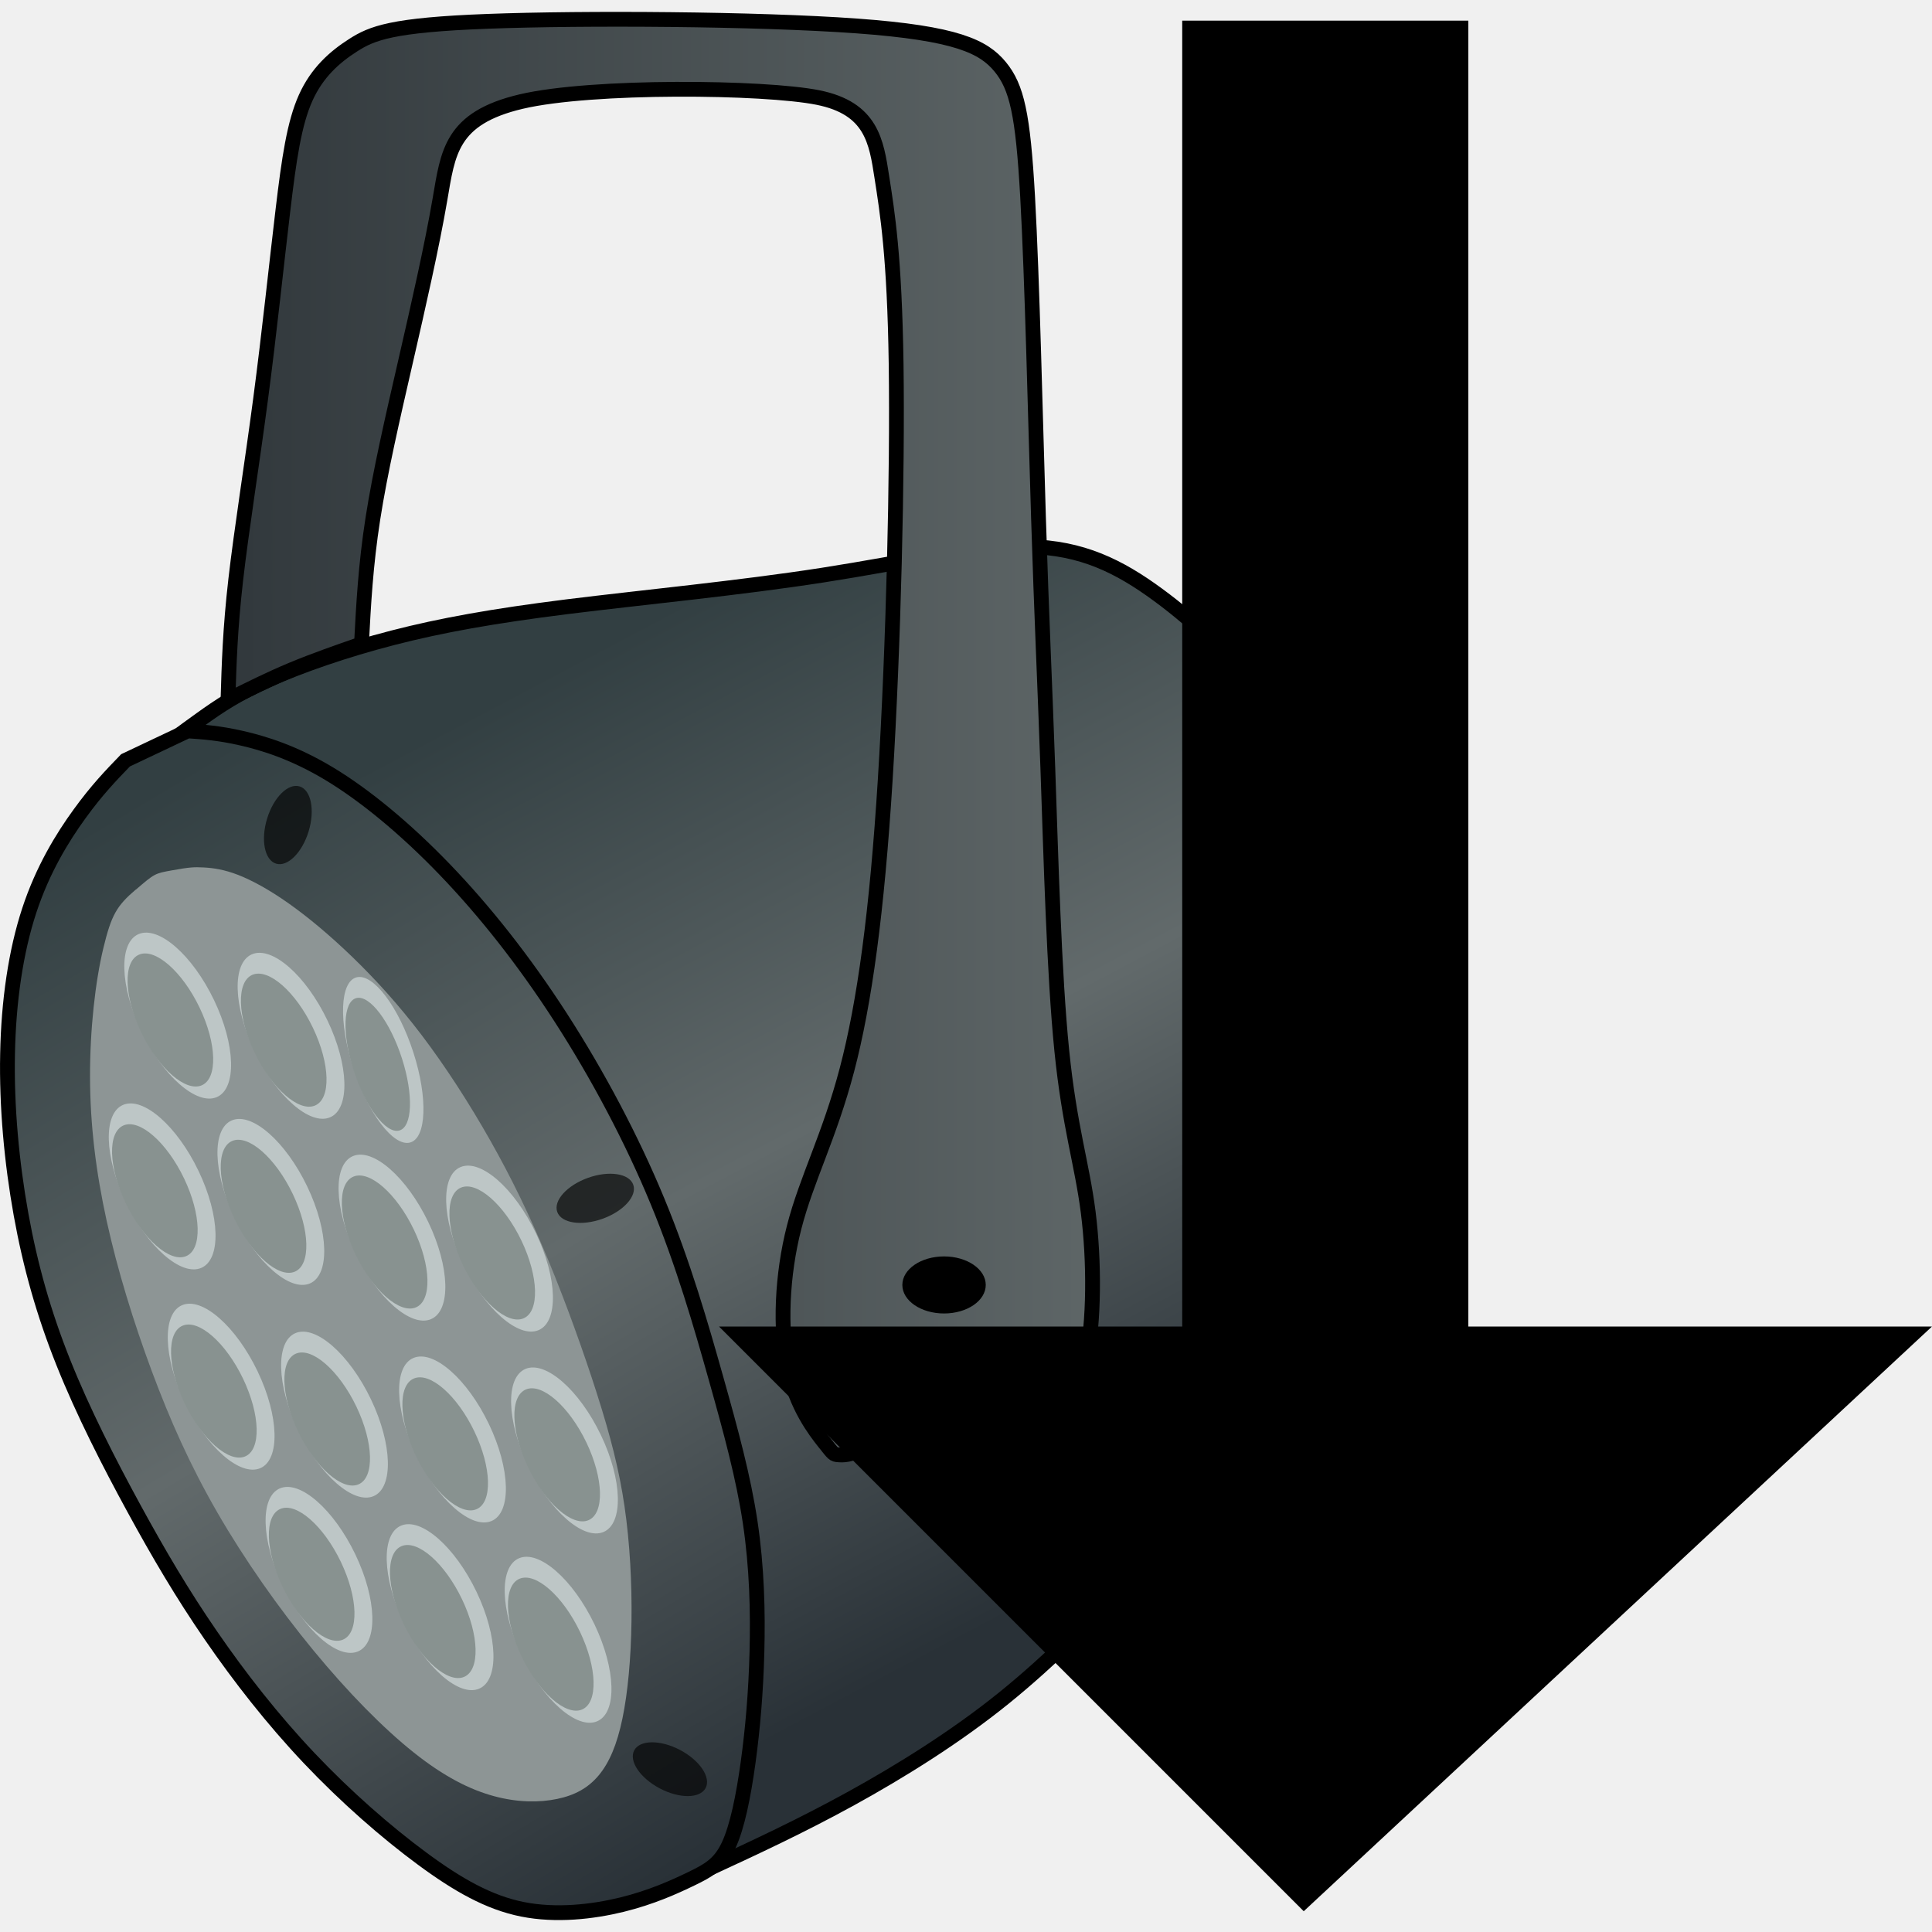
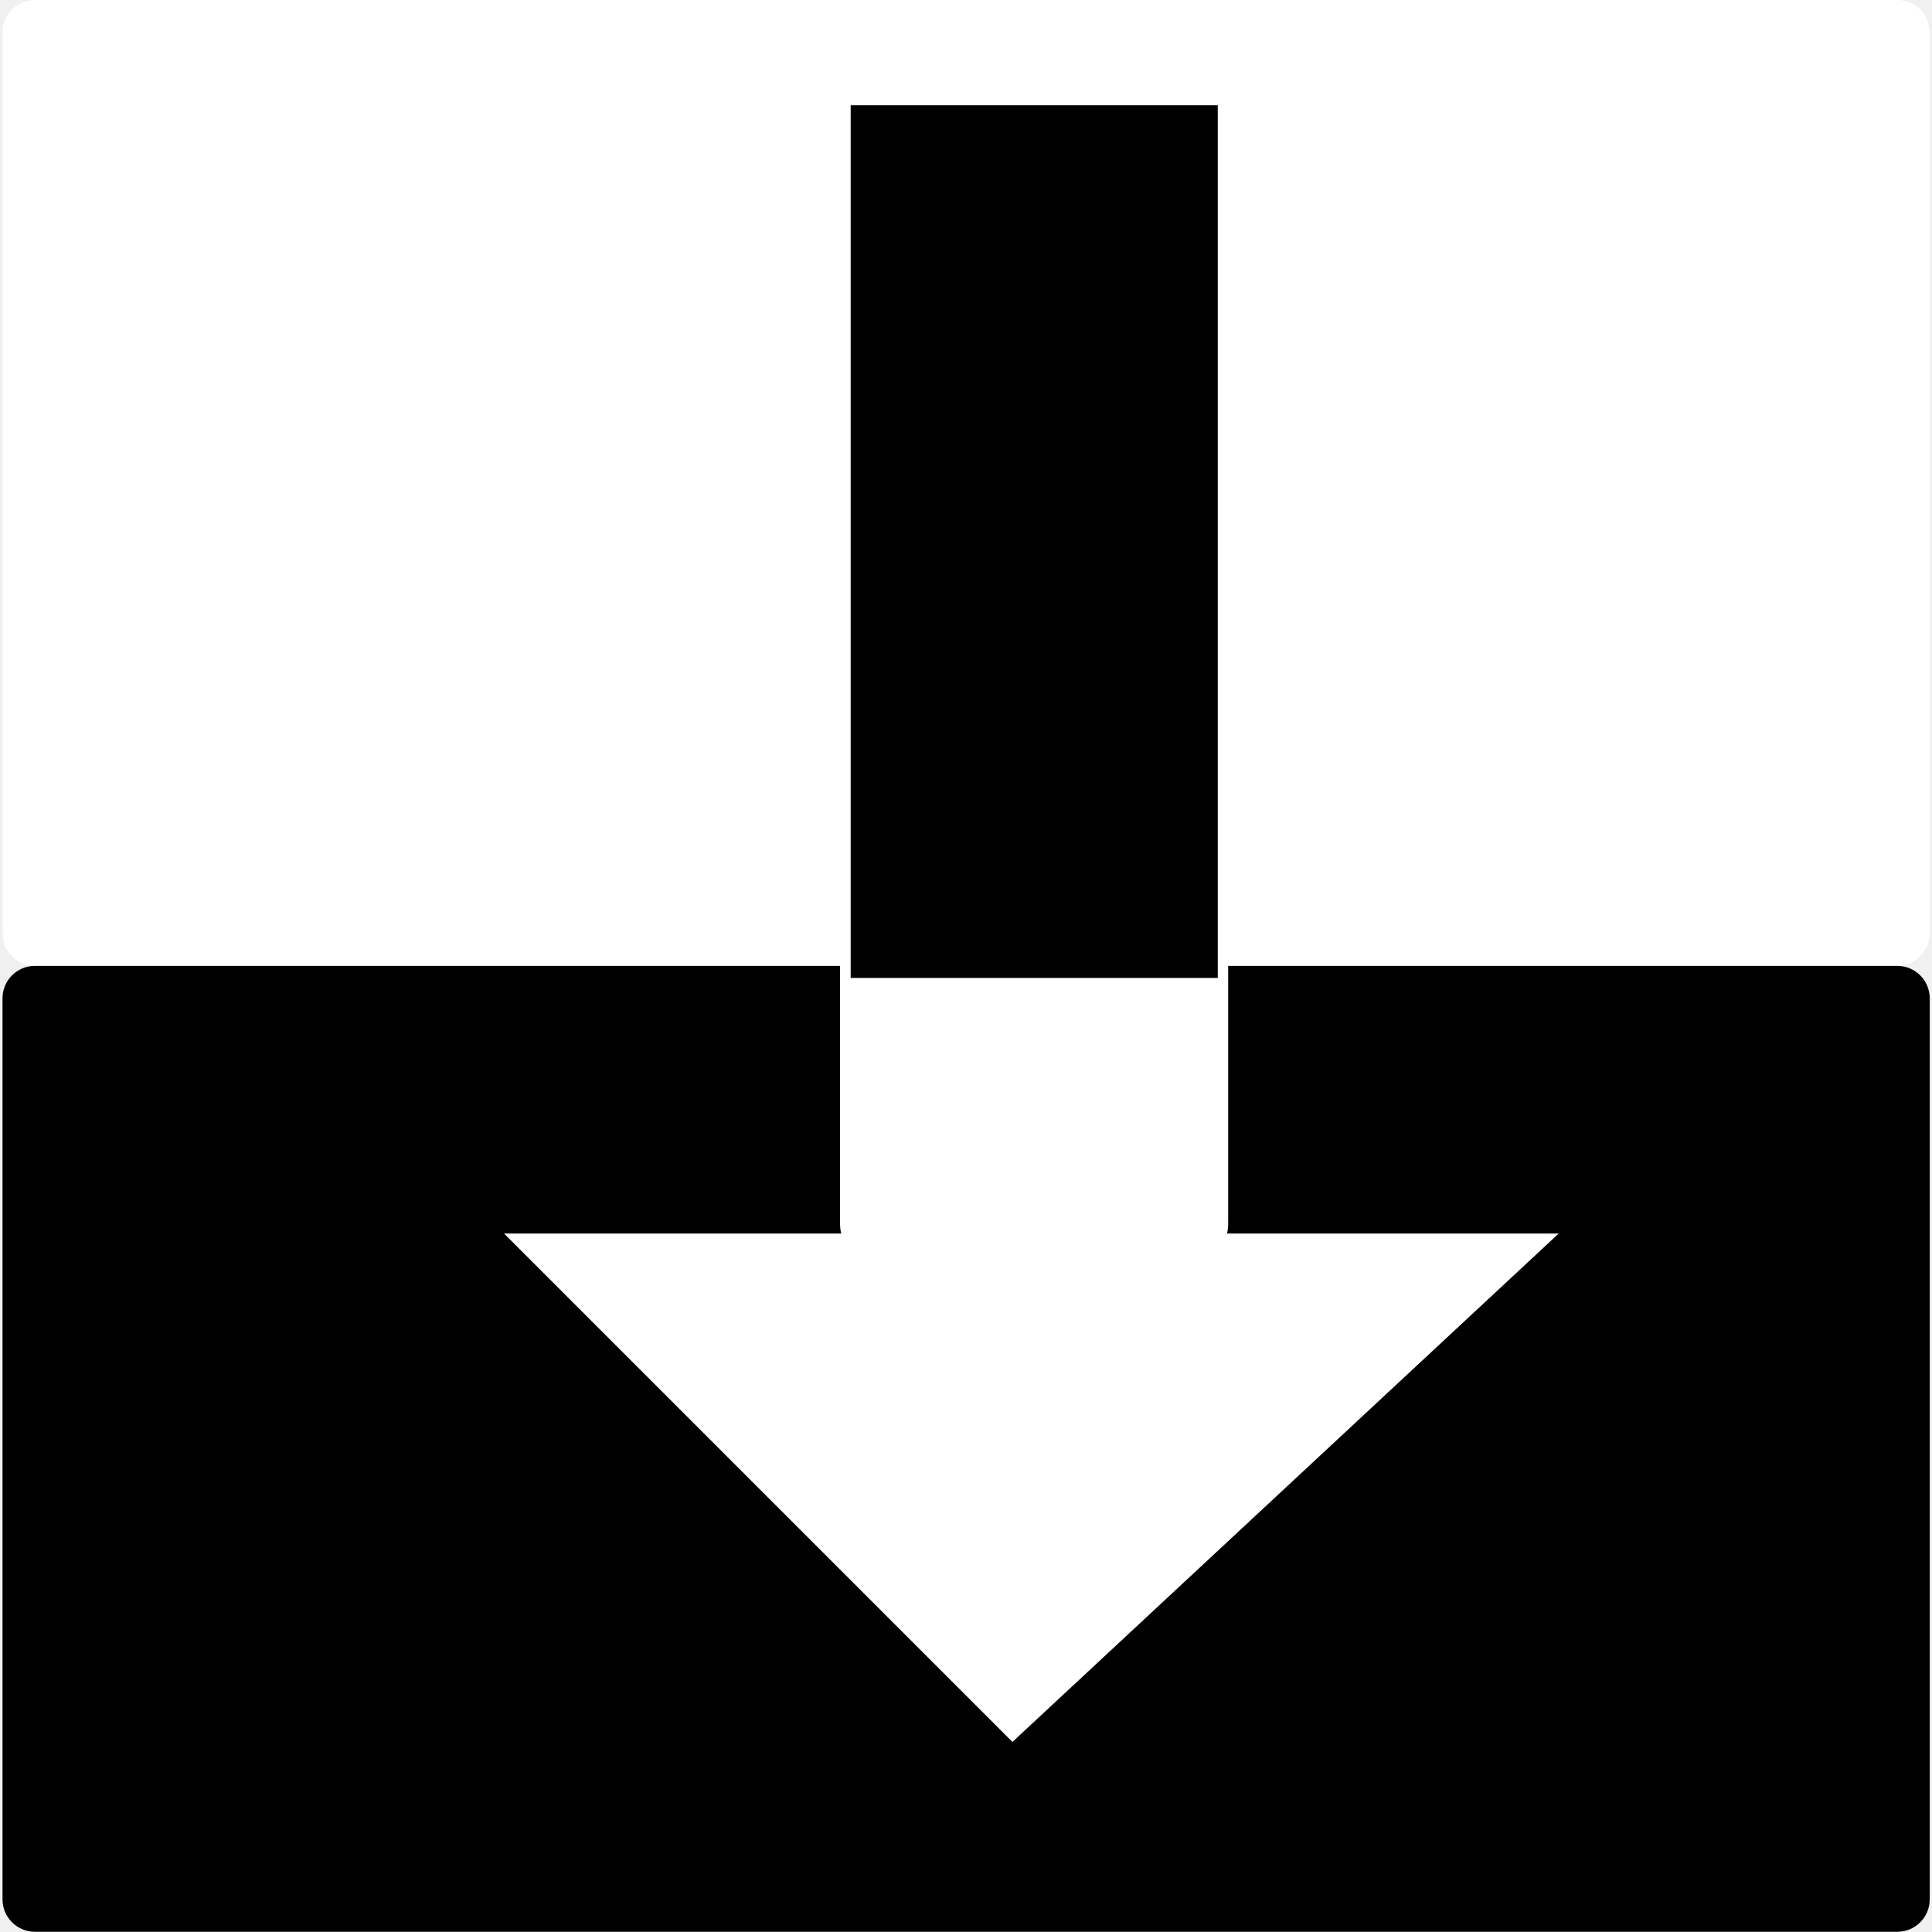
- <svg xmlns="http://www.w3.org/2000/svg" xmlns:xlink="http://www.w3.org/1999/xlink" width="32" height="32" viewBox="0 0 8.467 8.467" version="1.1" id="svg1517" xml:space="preserve">
-   <defs id="defs1514">
-     <linearGradient id="linearGradient11">
-       <stop style="stop-color:#31383c;stop-opacity:1;" offset="0" id="stop12" />
-       <stop style="stop-color:#5e6667;stop-opacity:1;" offset="1" id="stop13" />
-     </linearGradient>
-     <linearGradient id="linearGradient9">
-       <stop style="stop-color:#323f42;stop-opacity:1;" offset="0" id="stop9" />
-       <stop style="stop-color:#626a6b;stop-opacity:1;" offset="0.5" id="stop11" />
-       <stop style="stop-color:#293137;stop-opacity:1;" offset="1" id="stop10" />
-     </linearGradient>
-     <linearGradient xlink:href="#linearGradient9" id="linearGradient10" x1="30.899" y1="164.709" x2="39.687" y2="181.305" gradientUnits="userSpaceOnUse" />
-     <linearGradient xlink:href="#linearGradient11" id="linearGradient13" x1="23.011" y1="166.963" x2="38.699" y2="166.963" gradientUnits="userSpaceOnUse" />
-     <linearGradient xlink:href="#linearGradient9" id="linearGradient15" x1="20.333" y1="168.758" x2="31.358" y2="187.223" gradientUnits="userSpaceOnUse" />
-   </defs>
+ <svg xmlns="http://www.w3.org/2000/svg" width="32" height="32" viewBox="0 0 8.467 8.467" version="1.1" id="svg1517" xml:space="preserve">
+   <defs id="defs1514" />
+   <rect style="fill:#ffffff;fill-opacity:1;fill-rule:evenodd;stroke:none;stroke-width:0.305;stroke-linecap:round;stroke-linejoin:round;paint-order:stroke fill markers" id="rect1" width="8.446" height="4.233" x="0.011" y="0" ry="0.142" />
+   <rect style="fill:#000000;fill-opacity:1;fill-rule:evenodd;stroke:none;stroke-width:0.305;stroke-linecap:round;stroke-linejoin:round;paint-order:stroke fill markers" id="rect2" width="8.446" height="4.233" x="0.011" y="4.233" ry="0.142" />
  <g id="layer1" transform="translate(12.89678,-0.3505587)" />
-   <g id="g182" transform="matrix(0.2446862,0,0,0.2446862,-14.71896,-37.46016)">
-     <path style="fill:url(#linearGradient10);fill-opacity:1;fill-rule:evenodd;stroke:#000000;stroke-width:0.265px;stroke-linecap:butt;stroke-linejoin:miter;stroke-opacity:1" d="m 31.716,187.222 c 0.811,-0.375 1.622,-0.751 2.519,-1.244 0.897,-0.494 1.879,-1.105 2.741,-1.801 0.862,-0.695 1.604,-1.474 2.429,-2.225 0.825,-0.751 1.733,-1.474 2.642,-2.225 0.908,-0.751 1.817,-1.529 2.252,-2.113 0.436,-0.584 0.399,-0.973 0.315,-1.835 -0.083,-0.862 -0.213,-2.197 -0.454,-3.402 -0.241,-1.205 -0.593,-2.28 -0.992,-3.272 -0.399,-0.992 -0.844,-1.9 -1.428,-2.697 -0.584,-0.797 -1.307,-1.483 -2.002,-1.993 -0.695,-0.51 -1.363,-0.844 -2.317,-0.862 -0.955,-0.018 -2.197,0.278 -3.689,0.51 -1.492,0.232 -3.235,0.399 -4.57,0.565 -1.335,0.167 -2.262,0.334 -3.124,0.556 -0.862,0.222 -1.659,0.501 -2.224,0.752 -0.564,0.251 -0.896,0.476 -1.221,0.709 -0.326,0.233 -0.645,0.474 -0.965,0.715 3.098,6.134 6.197,12.268 7.878,15.579 1.681,3.31 1.945,3.797 2.21,4.284 z" id="path36" transform="translate(41.15676,-0.6674069)" />
-     <g id="g9" transform="translate(66.71953,0.1977943)" />
-     <g id="g39" transform="translate(67.4081,-1.724134)" />
-     <g id="g44" transform="translate(67.66338,-1.532608)" style="opacity:0.831" />
-     <path style="fill:url(#linearGradient13);fill-rule:evenodd;stroke:#000000;stroke-width:0.265px;stroke-linecap:butt;stroke-linejoin:miter;stroke-opacity:1" d="m 33.76,179.597 c -0.167,-0.213 -0.501,-0.64 -0.649,-1.335 -0.148,-0.695 -0.111,-1.659 0.111,-2.521 0.222,-0.862 0.63,-1.622 0.945,-2.818 0.315,-1.196 0.538,-2.827 0.686,-5.2 0.148,-2.373 0.222,-5.488 0.195,-7.434 -0.028,-1.947 -0.158,-2.725 -0.256,-3.356 -0.098,-0.631 -0.18,-1.231 -1.144,-1.424 -0.964,-0.193 -4.049,-0.225 -5.314,0.072 -1.265,0.297 -1.312,0.917 -1.457,1.756 -0.144,0.839 -0.385,1.895 -0.617,2.906 -0.232,1.01 -0.454,1.974 -0.584,2.809 -0.13,0.834 -0.167,1.539 -0.204,2.243 -0.426,0.148 -0.853,0.297 -1.251,0.463 -0.399,0.167 -0.769,0.352 -1.14,0.538 0.019,-0.63 0.037,-1.261 0.139,-2.151 0.102,-0.89 0.287,-2.039 0.445,-3.235 0.158,-1.196 0.287,-2.438 0.399,-3.374 0.111,-0.936 0.204,-1.567 0.408,-2.021 0.204,-0.454 0.519,-0.732 0.853,-0.945 0.334,-0.213 0.686,-0.362 2.41,-0.426 1.724,-0.065 4.82,-0.046 6.609,0.083 1.789,0.13 2.271,0.371 2.568,0.732 0.297,0.362 0.408,0.844 0.491,2.327 0.083,1.483 0.139,3.967 0.195,5.756 0.056,1.789 0.111,2.883 0.167,4.477 0.056,1.594 0.111,3.689 0.25,5.061 0.139,1.372 0.362,2.021 0.473,2.892 0.111,0.871 0.111,1.965 -0.046,2.707 -0.158,0.742 -0.473,1.131 -0.732,1.326 -0.26,0.195 -0.463,0.195 -0.789,0.043 -0.326,-0.152 -0.773,-0.455 -1.214,-0.429 -0.442,0.026 -0.878,0.38 -1.173,0.55 -0.296,0.17 -0.45,0.156 -0.528,0.149 -0.077,-0.007 -0.077,-0.007 -0.244,-0.22 z" id="path34" transform="translate(41.15676,-0.6674069)" />
-     <path style="fill:url(#linearGradient15);fill-opacity:1;fill-rule:evenodd;stroke:#000000;stroke-width:0.265px;stroke-linecap:butt;stroke-linejoin:miter;stroke-opacity:1" d="m 21.246,167.38 c -0.26,0.269 -0.512,0.53 -0.821,0.956 -0.31,0.426 -0.662,1 -0.903,1.733 -0.241,0.732 -0.371,1.622 -0.389,2.568 -0.019,0.946 0.074,1.947 0.241,2.874 0.167,0.927 0.408,1.78 0.76,2.66 0.352,0.881 0.816,1.789 1.261,2.605 0.445,0.816 0.871,1.539 1.381,2.28 0.51,0.742 1.103,1.502 1.761,2.197 0.658,0.695 1.381,1.326 2.021,1.798 0.64,0.473 1.196,0.788 1.798,0.908 0.603,0.12 1.251,0.046 1.78,-0.083 0.528,-0.13 0.936,-0.315 1.242,-0.463 0.306,-0.148 0.51,-0.26 0.667,-0.593 0.158,-0.334 0.269,-0.89 0.352,-1.492 0.083,-0.603 0.139,-1.251 0.158,-1.974 0.019,-0.723 -10e-7,-1.52 -0.121,-2.327 -0.121,-0.806 -0.343,-1.622 -0.612,-2.577 -0.269,-0.955 -0.584,-2.049 -1.047,-3.17 -0.463,-1.122 -1.075,-2.271 -1.733,-3.291 -0.658,-1.02 -1.363,-1.91 -2.076,-2.651 -0.714,-0.742 -1.437,-1.335 -2.067,-1.715 -0.63,-0.38 -1.168,-0.547 -1.576,-0.64 -0.408,-0.093 -0.686,-0.111 -0.964,-0.13 z" id="path35" transform="translate(41.15676,-0.6674069)" />
-     <path style="fill:#8d9595;fill-opacity:1;fill-rule:evenodd;stroke:none;stroke-width:0.265px;stroke-linecap:butt;stroke-linejoin:miter;stroke-opacity:1" d="m 21.274,169.688 c -0.341,0.292 -0.436,0.454 -0.579,1.047 -0.144,0.593 -0.241,1.455 -0.239,2.308 0.002,0.853 0.104,1.696 0.299,2.582 0.195,0.885 0.482,1.812 0.806,2.684 0.324,0.871 0.686,1.687 1.173,2.531 0.487,0.844 1.098,1.715 1.72,2.47 0.621,0.755 1.251,1.395 1.798,1.831 0.547,0.436 1.01,0.667 1.437,0.783 0.426,0.116 0.816,0.116 1.131,0.051 0.315,-0.065 0.556,-0.195 0.746,-0.422 0.19,-0.227 0.329,-0.552 0.426,-1.02 0.097,-0.468 0.153,-1.08 0.162,-1.747 0.009,-0.667 -0.028,-1.39 -0.125,-2.053 -0.097,-0.663 -0.255,-1.265 -0.491,-2.007 -0.236,-0.742 -0.552,-1.622 -0.876,-2.405 -0.324,-0.783 -0.658,-1.469 -1.038,-2.141 -0.38,-0.672 -0.806,-1.33 -1.228,-1.886 -0.422,-0.556 -0.839,-1.01 -1.242,-1.4 -0.403,-0.389 -0.793,-0.714 -1.14,-0.959 -0.348,-0.246 -0.654,-0.412 -0.904,-0.51 -0.25,-0.097 -0.445,-0.125 -0.619,-0.134 -0.174,-0.009 -0.25,-0.005 -0.563,0.051 -0.313,0.056 -0.313,0.056 -0.653,0.348 z" id="path6" transform="translate(41.31091,-0.6595016)" />
-     <g id="g6" transform="translate(41.31348,-0.7719641)">
-       <ellipse style="fill:#bdc6c6;fill-opacity:1;fill-rule:evenodd;stroke:none;stroke-width:0.653;stroke-linecap:round;stroke-linejoin:round" id="path1" cx="-54.54" cy="167.165" rx="0.708" ry="1.619" transform="matrix(0.9205646,-0.3905904,0.4320943,0.9018284,0,0)" />
-       <ellipse style="fill:#889290;fill-opacity:1;fill-rule:evenodd;stroke:none;stroke-width:0.524;stroke-linecap:round;stroke-linejoin:round" id="ellipse6" cx="-54.692" cy="167.186" rx="0.568" ry="1.298" transform="matrix(0.9205646,-0.3905904,0.4320943,0.9018284,0,0)" />
-     </g>
-     <g id="g8" transform="translate(43.34351,-0.410452)">
-       <ellipse style="fill:#bdc6c6;fill-opacity:1;fill-rule:evenodd;stroke:none;stroke-width:0.653;stroke-linecap:round;stroke-linejoin:round" id="ellipse7" cx="-54.54" cy="167.165" rx="0.708" ry="1.619" transform="matrix(0.9205646,-0.3905904,0.4320943,0.9018284,0,0)" />
-       <ellipse style="fill:#889290;fill-opacity:1;fill-rule:evenodd;stroke:none;stroke-width:0.524;stroke-linecap:round;stroke-linejoin:round" id="ellipse8" cx="-54.692" cy="167.186" rx="0.568" ry="1.298" transform="matrix(0.9205646,-0.3905904,0.4320943,0.9018284,0,0)" />
-     </g>
-     <g id="g10" transform="translate(41.0354,2.286984)">
-       <ellipse style="fill:#bdc6c6;fill-opacity:1;fill-rule:evenodd;stroke:none;stroke-width:0.653;stroke-linecap:round;stroke-linejoin:round" id="ellipse9" cx="-54.54" cy="167.165" rx="0.708" ry="1.619" transform="matrix(0.9205646,-0.3905904,0.4320943,0.9018284,0,0)" />
-       <ellipse style="fill:#889290;fill-opacity:1;fill-rule:evenodd;stroke:none;stroke-width:0.524;stroke-linecap:round;stroke-linejoin:round" id="ellipse10" cx="-54.692" cy="167.186" rx="0.568" ry="1.298" transform="matrix(0.9205646,-0.3905904,0.4320943,0.9018284,0,0)" />
-     </g>
-     <g id="g12" transform="translate(42.982,2.565071)">
-       <ellipse style="fill:#bdc6c6;fill-opacity:1;fill-rule:evenodd;stroke:none;stroke-width:0.653;stroke-linecap:round;stroke-linejoin:round" id="ellipse11" cx="-54.54" cy="167.165" rx="0.708" ry="1.619" transform="matrix(0.9205646,-0.3905904,0.4320943,0.9018284,0,0)" />
-       <ellipse style="fill:#889290;fill-opacity:1;fill-rule:evenodd;stroke:none;stroke-width:0.524;stroke-linecap:round;stroke-linejoin:round" id="ellipse12" cx="-54.692" cy="167.186" rx="0.568" ry="1.298" transform="matrix(0.9205646,-0.3905904,0.4320943,0.9018284,0,0)" />
-     </g>
-     <g id="g14" transform="translate(45.15107,3.204669)">
-       <ellipse style="fill:#bdc6c6;fill-opacity:1;fill-rule:evenodd;stroke:none;stroke-width:0.653;stroke-linecap:round;stroke-linejoin:round" id="ellipse13" cx="-54.54" cy="167.165" rx="0.708" ry="1.619" transform="matrix(0.9205646,-0.3905904,0.4320943,0.9018284,0,0)" />
-       <ellipse style="fill:#889290;fill-opacity:1;fill-rule:evenodd;stroke:none;stroke-width:0.524;stroke-linecap:round;stroke-linejoin:round" id="ellipse14" cx="-54.692" cy="167.186" rx="0.568" ry="1.298" transform="matrix(0.9205646,-0.3905904,0.4320943,0.9018284,0,0)" />
-     </g>
-     <g id="g16" transform="translate(42.09213,5.874296)">
-       <ellipse style="fill:#bdc6c6;fill-opacity:1;fill-rule:evenodd;stroke:none;stroke-width:0.653;stroke-linecap:round;stroke-linejoin:round" id="ellipse15" cx="-54.54" cy="167.165" rx="0.708" ry="1.619" transform="matrix(0.9205646,-0.3905904,0.4320943,0.9018284,0,0)" />
-       <ellipse style="fill:#889290;fill-opacity:1;fill-rule:evenodd;stroke:none;stroke-width:0.524;stroke-linecap:round;stroke-linejoin:round" id="ellipse16" cx="-54.692" cy="167.186" rx="0.568" ry="1.298" transform="matrix(0.9205646,-0.3905904,0.4320943,0.9018284,0,0)" />
-     </g>
-     <g id="g18" transform="translate(44.12215,6.374852)">
-       <ellipse style="fill:#bdc6c6;fill-opacity:1;fill-rule:evenodd;stroke:none;stroke-width:0.653;stroke-linecap:round;stroke-linejoin:round" id="ellipse17" cx="-54.54" cy="167.165" rx="0.708" ry="1.619" transform="matrix(0.9205646,-0.3905904,0.4320943,0.9018284,0,0)" />
-       <ellipse style="fill:#889290;fill-opacity:1;fill-rule:evenodd;stroke:none;stroke-width:0.524;stroke-linecap:round;stroke-linejoin:round" id="ellipse18" cx="-54.692" cy="167.186" rx="0.568" ry="1.298" transform="matrix(0.9205646,-0.3905904,0.4320943,0.9018284,0,0)" />
-     </g>
-     <g id="g20" transform="translate(46.23561,6.81979)">
-       <ellipse style="fill:#bdc6c6;fill-opacity:1;fill-rule:evenodd;stroke:none;stroke-width:0.653;stroke-linecap:round;stroke-linejoin:round" id="ellipse19" cx="-54.54" cy="167.165" rx="0.708" ry="1.619" transform="matrix(0.9205646,-0.3905904,0.4320943,0.9018284,0,0)" />
-       <ellipse style="fill:#889290;fill-opacity:1;fill-rule:evenodd;stroke:none;stroke-width:0.524;stroke-linecap:round;stroke-linejoin:round" id="ellipse20" cx="-54.692" cy="167.186" rx="0.568" ry="1.298" transform="matrix(0.9205646,-0.3905904,0.4320943,0.9018284,0,0)" />
-     </g>
-     <g id="g22" transform="translate(43.84407,9.155714)">
-       <ellipse style="fill:#bdc6c6;fill-opacity:1;fill-rule:evenodd;stroke:none;stroke-width:0.653;stroke-linecap:round;stroke-linejoin:round" id="ellipse21" cx="-54.54" cy="167.165" rx="0.708" ry="1.619" transform="matrix(0.9205646,-0.3905904,0.4320943,0.9018284,0,0)" />
-       <ellipse style="fill:#889290;fill-opacity:1;fill-rule:evenodd;stroke:none;stroke-width:0.524;stroke-linecap:round;stroke-linejoin:round" id="ellipse22" cx="-54.692" cy="167.186" rx="0.568" ry="1.298" transform="matrix(0.9205646,-0.3905904,0.4320943,0.9018284,0,0)" />
-     </g>
-     <g id="g24" transform="translate(46.01314,9.823121)">
-       <ellipse style="fill:#bdc6c6;fill-opacity:1;fill-rule:evenodd;stroke:none;stroke-width:0.653;stroke-linecap:round;stroke-linejoin:round" id="ellipse23" cx="-54.54" cy="167.165" rx="0.708" ry="1.619" transform="matrix(0.9205646,-0.3905904,0.4320943,0.9018284,0,0)" />
-       <ellipse style="fill:#889290;fill-opacity:1;fill-rule:evenodd;stroke:none;stroke-width:0.524;stroke-linecap:round;stroke-linejoin:round" id="ellipse24" cx="-54.692" cy="167.186" rx="0.568" ry="1.298" transform="matrix(0.9205646,-0.3905904,0.4320943,0.9018284,0,0)" />
-     </g>
-     <g id="g26" transform="translate(48.1266,10.4071)">
-       <ellipse style="fill:#bdc6c6;fill-opacity:1;fill-rule:evenodd;stroke:none;stroke-width:0.653;stroke-linecap:round;stroke-linejoin:round" id="ellipse25" cx="-54.54" cy="167.165" rx="0.708" ry="1.619" transform="matrix(0.9205646,-0.3905904,0.4320943,0.9018284,0,0)" />
-       <ellipse style="fill:#889290;fill-opacity:1;fill-rule:evenodd;stroke:none;stroke-width:0.524;stroke-linecap:round;stroke-linejoin:round" id="ellipse26" cx="-54.692" cy="167.186" rx="0.568" ry="1.298" transform="matrix(0.9205646,-0.3905904,0.4320943,0.9018284,0,0)" />
-     </g>
-     <g id="g29" transform="translate(47.07811,3.401306)">
-       <ellipse style="fill:#bdc6c6;fill-opacity:1;fill-rule:evenodd;stroke:none;stroke-width:0.653;stroke-linecap:round;stroke-linejoin:round" id="ellipse28" cx="-54.54" cy="167.165" rx="0.708" ry="1.619" transform="matrix(0.9205646,-0.3905904,0.4320943,0.9018284,0,0)" />
-       <ellipse style="fill:#889290;fill-opacity:1;fill-rule:evenodd;stroke:none;stroke-width:0.524;stroke-linecap:round;stroke-linejoin:round" id="ellipse29" cx="-54.692" cy="167.186" rx="0.568" ry="1.298" transform="matrix(0.9205646,-0.3905904,0.4320943,0.9018284,0,0)" />
-     </g>
-     <g id="g31" transform="translate(48.2413,7.016426)">
-       <ellipse style="fill:#bdc6c6;fill-opacity:1;fill-rule:evenodd;stroke:none;stroke-width:0.653;stroke-linecap:round;stroke-linejoin:round" id="ellipse30" cx="-54.54" cy="167.165" rx="0.708" ry="1.619" transform="matrix(0.9205646,-0.3905904,0.4320943,0.9018284,0,0)" />
-       <ellipse style="fill:#889290;fill-opacity:1;fill-rule:evenodd;stroke:none;stroke-width:0.524;stroke-linecap:round;stroke-linejoin:round" id="ellipse31" cx="-54.692" cy="167.186" rx="0.568" ry="1.298" transform="matrix(0.9205646,-0.3905904,0.4320943,0.9018284,0,0)" />
-     </g>
-     <g id="g33-1" transform="matrix(0.7532389,0,0,1,50.42976,0.0221486)">
-       <ellipse style="fill:#bdc6c6;fill-opacity:1;fill-rule:evenodd;stroke:none;stroke-width:0.653;stroke-linecap:round;stroke-linejoin:round" id="ellipse32" cx="-54.54" cy="167.165" rx="0.708" ry="1.619" transform="matrix(0.9205646,-0.3905904,0.4320943,0.9018284,0,0)" />
-       <ellipse style="fill:#889290;fill-opacity:1;fill-rule:evenodd;stroke:none;stroke-width:0.524;stroke-linecap:round;stroke-linejoin:round" id="ellipse33" cx="-54.692" cy="167.186" rx="0.568" ry="1.298" transform="matrix(0.9205646,-0.3905904,0.4320943,0.9018284,0,0)" />
-     </g>
-     <ellipse style="fill:#000000;fill-opacity:1;fill-rule:evenodd;stroke:none;stroke-width:0.357;stroke-linecap:round;stroke-linejoin:round" id="path13" cx="77.063" cy="176.109" rx="0.747" ry="0.511" />
-     <ellipse style="fill:#000000;fill-opacity:0.634;fill-rule:evenodd;stroke:none;stroke-width:0.357;stroke-linecap:round;stroke-linejoin:round" id="path15" cx="7.616" cy="188.221" rx="0.723" ry="0.389" transform="rotate(-19.7647)" />
-     <ellipse style="fill:#000000;fill-opacity:0.634;fill-rule:evenodd;stroke:none;stroke-width:0.357;stroke-linecap:round;stroke-linejoin:round" id="ellipse27" cx="-141.582" cy="111.359" rx="0.723" ry="0.389" transform="rotate(-73.07215)" />
-     <ellipse style="fill:#000000;fill-opacity:0.634;fill-rule:evenodd;stroke:none;stroke-width:0.357;stroke-linecap:round;stroke-linejoin:round" id="ellipse34" cx="149.973" cy="129.841" rx="0.723" ry="0.389" transform="rotate(27.7857)" />
-     <g id="g41" transform="translate(66.87684,-0.431443)" />
-   </g>
  <g id="layer1-9" transform="translate(4.897699,0.0878633)" />
-   <g id="g33" transform="translate(9.479046,-0.4385153)">
-     <path style="fill:#000000;fill-opacity:1;fill-rule:evenodd;stroke:#000000;stroke-width:0.28px;stroke-linecap:butt;stroke-linejoin:miter;stroke-opacity:1" d="m -1.618,6.392 h -4.372 l 2.228,2.228 2.394,-2.228 z" id="path13-8" />
-     <path style="fill:none;fill-rule:evenodd;stroke:#000000;stroke-width:1.254;stroke-linecap:butt;stroke-linejoin:miter;stroke-dasharray:none;stroke-opacity:1" d="M -3.671,6.99 V 0.529" id="path14" />
-   </g>
+   <path style="fill:#ffffff;fill-opacity:1;fill-rule:evenodd;stroke:none;stroke-width:0.38;stroke-linecap:butt;stroke-linejoin:miter;stroke-dasharray:none;stroke-opacity:1" d="m 6.581,5.406 h -4.372 l 2.228,2.228 2.394,-2.228 z" id="path13-8" />
+   <rect style="fill:#ffffff;fill-opacity:1;fill-rule:evenodd;stroke:#ffffff;stroke-width:0.389;stroke-linecap:round;stroke-linejoin:round;stroke-dasharray:none;stroke-opacity:1;paint-order:stroke fill markers" id="rect3" width="1.312" height="1.144" x="3.876" y="4.218" />
+   <path id="rect4" style="fill:#000000;fill-opacity:1;fill-rule:evenodd;stroke:#000000;stroke-width:0.528;stroke-linecap:round;stroke-linejoin:miter;stroke-dasharray:none;paint-order:stroke fill markers" d="m 3.946,1.614 h 1.173 v 2.353 h -1.173 z" transform="matrix(0.9457722,0,0,1.327537,0.2457778,-1.330961)" />
</svg>
